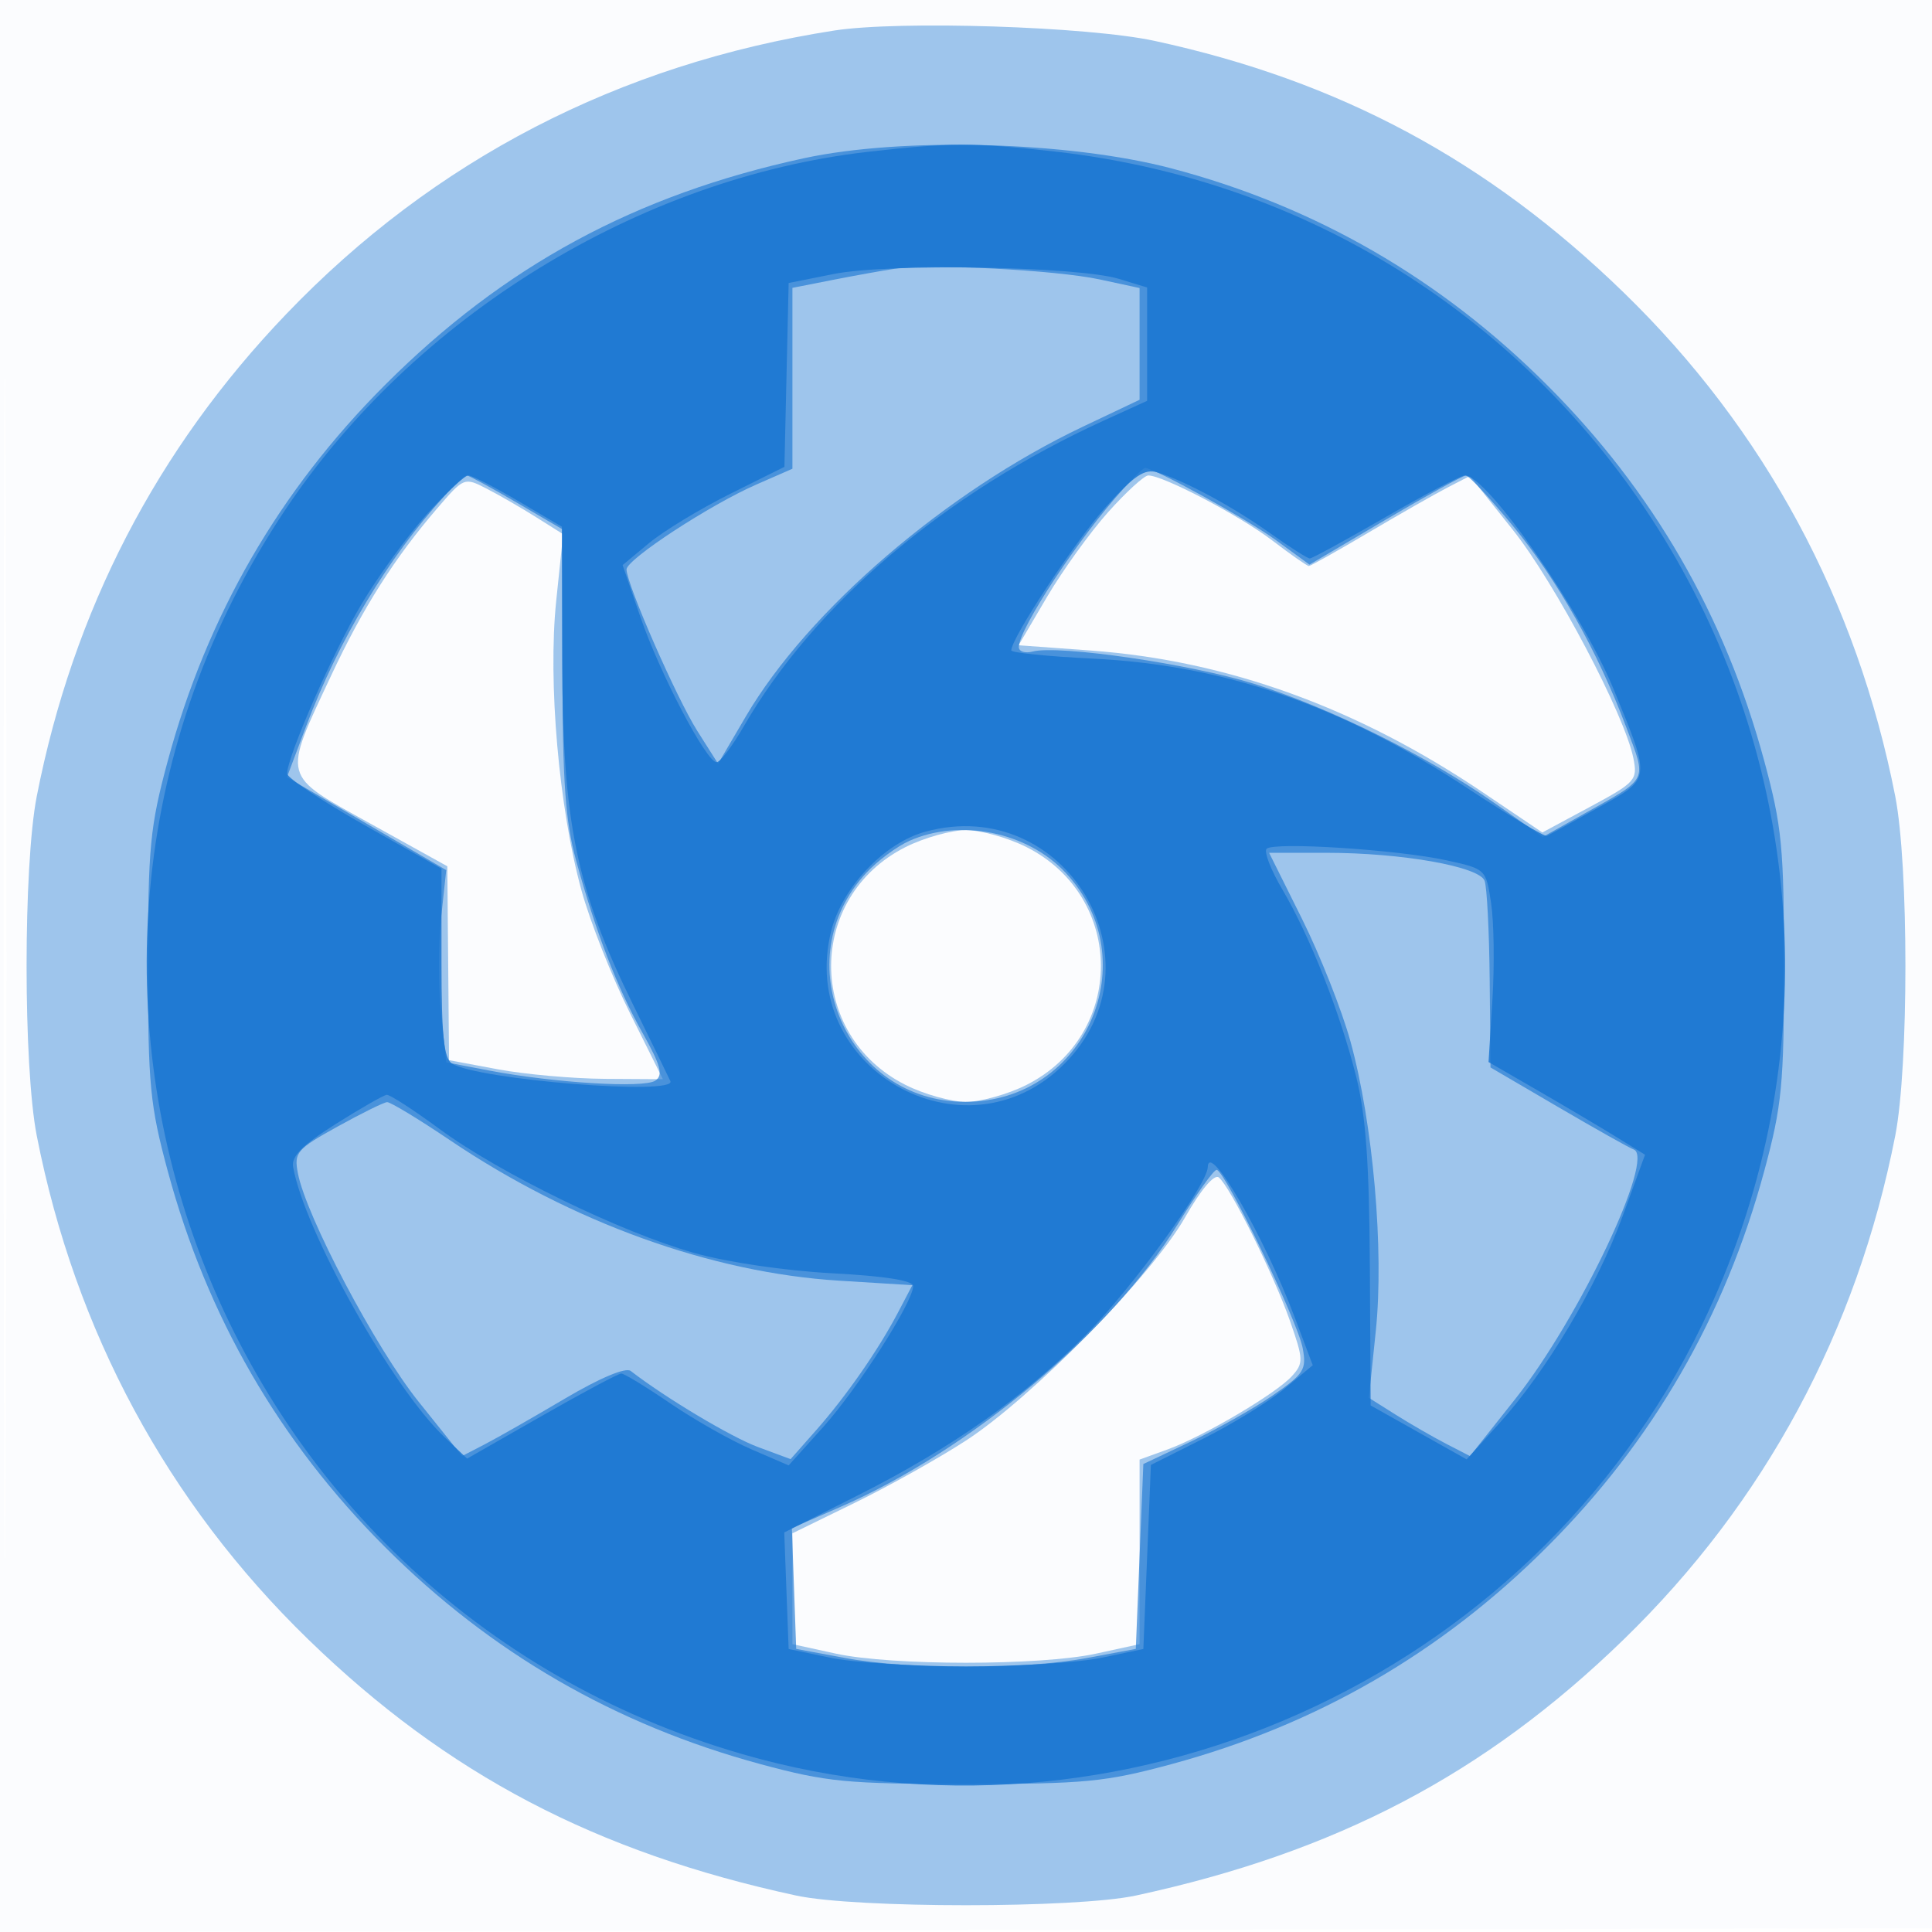
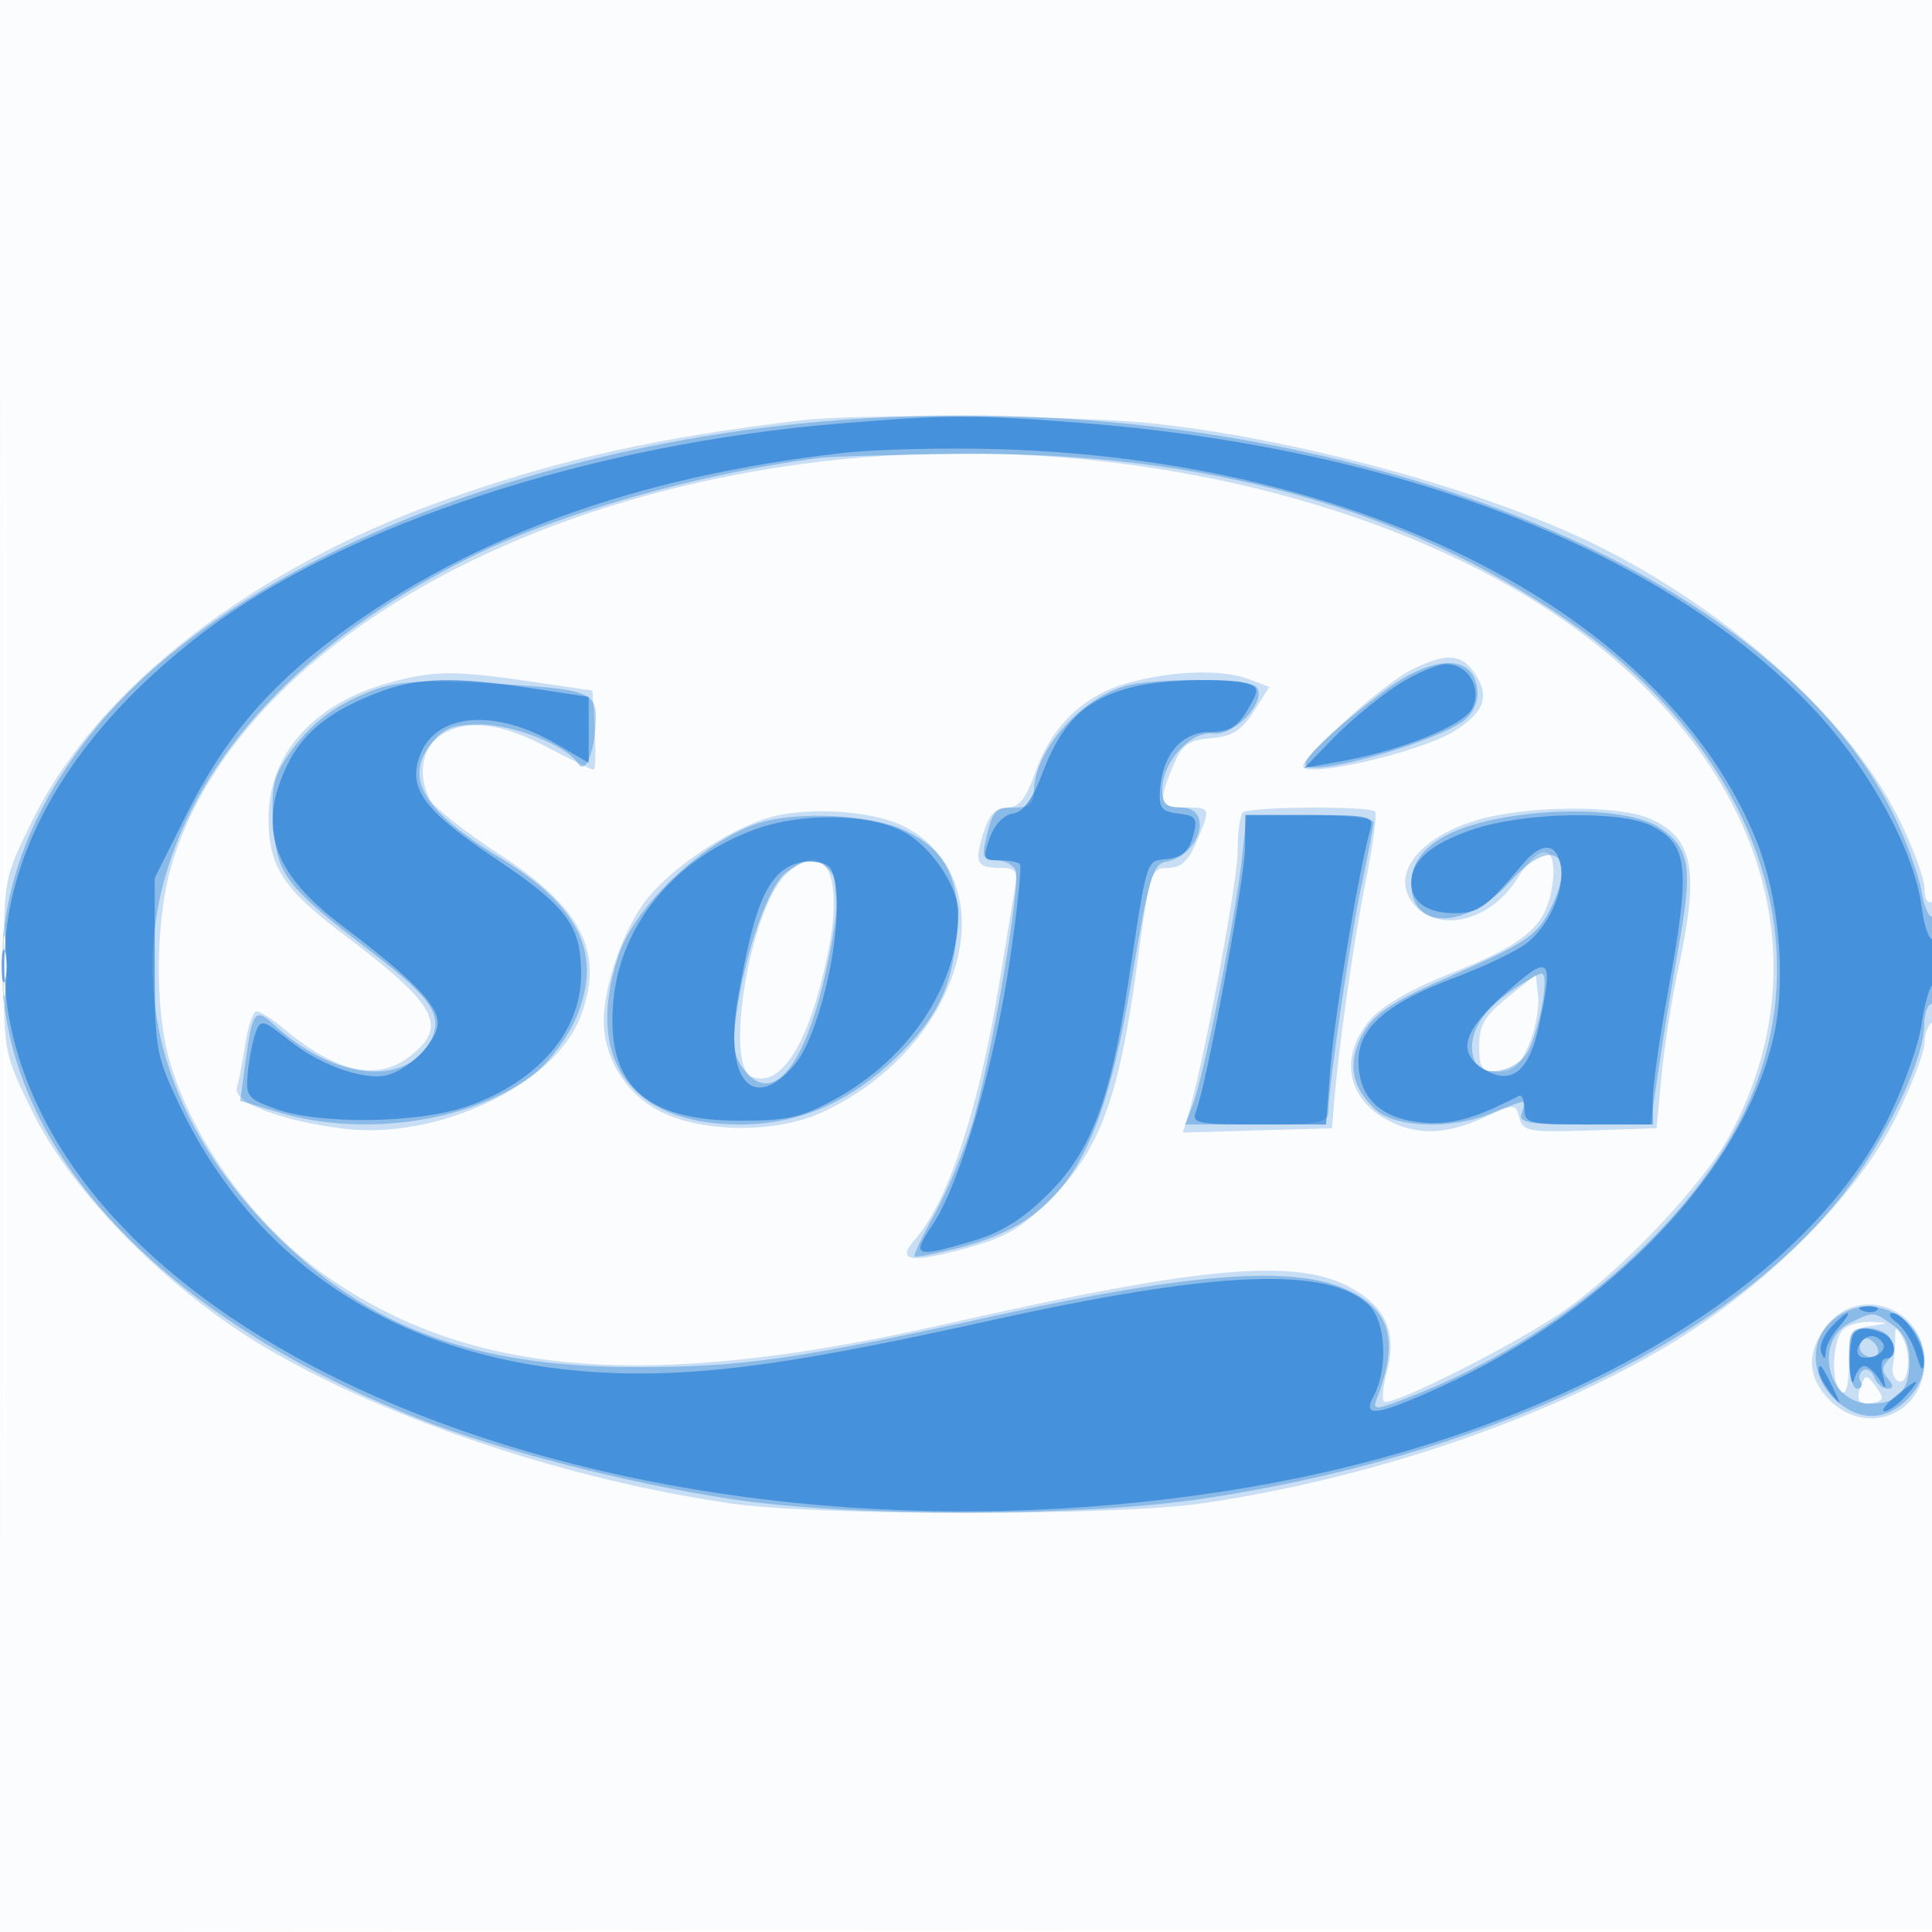
<svg xmlns="http://www.w3.org/2000/svg" width="256" height="256">
-   <path fill-opacity=".016" d="M0 128.004v128.004l128.25-.254 128.25-.254.254-127.75L257.008 0H0v128.004m.485.496c0 70.4.119 99.053.265 63.672.146-35.38.146-92.98 0-128C.604 29.153.485 58.1.485 128.5" fill="#1976D2" fill-rule="evenodd" />
-   <path fill-opacity=".414" d="M110.5 4.051C82.037 8.492 57.508 21.188 37.936 41.608 20.753 59.537 9.701 80.895 4.873 105.5c-1.801 9.181-1.801 35.819 0 45 5.086 25.923 17.318 48.612 35.98 66.739 18.375 17.848 38.091 28.197 64.647 33.931 7.912 1.708 37.088 1.708 45 0 26.556-5.734 46.272-16.083 64.647-33.931 18.662-18.127 30.894-40.816 35.98-66.739 1.801-9.181 1.801-35.819 0-45-5.086-25.923-17.318-48.612-35.98-66.739-18.016-17.5-37.679-28.049-62.147-33.342-8.851-1.915-33.839-2.719-42.5-1.368M57.937 67.355c-5.675 6.602-9.848 13.179-14.046 22.136-6.475 13.818-6.675 13.065 5.205 19.652l10.177 5.643.114 12.846.113 12.847 6.5 1.214c3.575.667 9.951 1.235 14.169 1.26l7.669.047-4.359-8.75c-2.397-4.812-5.289-12.125-6.425-16.25-2.998-10.886-4.465-27.659-3.355-38.358l.919-8.858-3.559-2.242c-1.957-1.233-4.909-2.936-6.559-3.786-2.978-1.534-3.026-1.515-6.563 2.599m88.906.496c-2.389 2.669-6.038 7.731-8.111 11.25l-3.767 6.399 9.58.7c18.028 1.316 35.321 7.575 51.975 18.814l7.848 5.295 6.334-3.404c6.009-3.23 6.304-3.56 5.738-6.405-1.147-5.77-10.374-23.254-15.998-30.312l-5.672-7.12-3.002 1.552c-1.651.854-6.361 3.538-10.467 5.966-4.107 2.428-7.65 4.414-7.875 4.414-.225 0-2.416-1.532-4.869-3.404-4.319-3.297-14.43-8.596-16.402-8.596-.533 0-2.924 2.183-5.312 4.851M119.97 112.25c-13.123 6.629-13.123 24.871 0 31.5 2.45 1.238 6.063 2.25 8.03 2.25 1.967 0 5.58-1.012 8.03-2.25 13.123-6.629 13.123-24.871 0-31.5-2.45-1.237-6.063-2.25-8.03-2.25-1.967 0-5.58 1.013-8.03 2.25M157 161.354c-4.352 7.642-20.272 23.85-29 29.524-3.575 2.325-10.213 6.041-14.75 8.26l-8.25 4.033V217.858l5.75 1.254c7.405 1.615 27.095 1.615 34.5 0l5.75-1.254v-24.456l3.648-1.32c4.794-1.733 14.437-7.412 16.54-9.741 1.553-1.719 1.535-2.204-.269-7.341-2.19-6.233-7.905-17.753-9.416-18.979-.608-.493-2.383 1.609-4.503 5.333" fill="#1976D2" fill-rule="evenodd" />
-   <path fill-opacity=".633" d="M106.5 20.973c-22.292 4.83-39.705 14.257-55.488 30.039-14.029 14.03-23.57 30.536-28.774 49.782-2.363 8.739-2.625 11.45-2.625 27.206s.262 18.467 2.625 27.206c5.204 19.246 14.745 35.752 28.774 49.782 14.03 14.029 30.536 23.57 49.782 28.774 8.739 2.363 11.45 2.625 27.206 2.625s18.467-.262 27.206-2.625c19.246-5.204 35.752-14.745 49.782-28.774 14.029-14.03 23.57-30.536 28.774-49.782 2.363-8.739 2.625-11.45 2.625-27.206s-.262-18.467-2.625-27.206c-5.204-19.246-14.745-35.752-28.774-49.782-14.091-14.09-30.744-23.693-49.782-28.705-13.549-3.567-35.609-4.171-48.706-1.334m12 14.646c-1.65.25-5.362.92-8.25 1.489L105 38.142v23.97l-4.75 2.077c-6.192 2.707-17.255 9.944-17.232 11.273.035 1.995 6.648 17.075 9.379 21.388l2.754 4.349 3.674-6.267c8.243-14.057 26.562-29.805 44.666-38.396L151 52.973V38.166l-5.25-1.133c-5.812-1.255-22.567-2.124-27.25-1.414m30.364 29.131C143.041 71.129 135 83.305 135 85.744c0 .588.826.853 1.835.589 3.458-.904 21.048 1.663 29.357 4.284 10.03 3.165 22.999 9.592 31.774 15.747l6.466 4.535 5.534-3.108c8.572-4.815 8.255-4.157 5.513-11.444-3.799-10.092-9.099-19.497-15.061-26.725-3.004-3.642-5.79-6.614-6.19-6.605-.4.009-5.225 2.667-10.721 5.907l-9.993 5.89-4.507-3.286C165.275 68.808 152.92 62 151.716 62c-.188 0-1.472 1.237-2.852 2.75m-90 1C51.41 73.915 44.842 84.856 40.56 96.241l-2.536 6.741 10.552 6.155 10.552 6.156-.681 6.353c-.374 3.495-.372 9.226.004 12.737l.683 6.383 5.683 1.085c8.602 1.642 20.516 2.366 22.019 1.338 1.068-.73.728-1.998-1.686-6.301-3.395-6.053-6.18-13.281-8.819-22.888-1.413-5.145-1.79-10.397-1.808-25.188L74.5 70.123l-6.088-3.561C65.063 64.603 62.11 63 61.849 63c-.261 0-1.605 1.237-2.985 2.75m61.636 45.667c-1.65.737-4.209 2.632-5.686 4.211-10.782 11.526-2.66 30.372 13.089 30.372 15.938 0 24.142-18.76 13.283-30.373-5.038-5.388-13.972-7.206-20.686-4.21m52.021 10.333c2.397 4.813 5.289 12.125 6.425 16.25 2.998 10.886 4.465 27.659 3.355 38.358l-.919 8.858 3.559 2.242c1.957 1.233 4.972 2.97 6.7 3.861l3.141 1.62 5.984-7.548c8.468-10.679 18.616-32.069 15.696-33.084-.529-.184-5.012-2.704-9.962-5.6l-9-5.265-.109-11.634c-.061-6.398-.364-12.295-.675-13.105-.725-1.891-10.983-3.703-20.967-3.703h-7.587l4.359 8.75M44.704 149.289c-5.391 2.986-5.757 3.417-5.238 6.149 1.091 5.733 10.297 23.167 15.988 30.278l5.776 7.216 3.002-1.552c1.651-.854 6.432-3.58 10.625-6.059 4.62-2.731 8.054-4.175 8.714-3.664 4.628 3.577 13.301 8.762 16.873 10.086l4.316 1.6 3.37-3.816c3.99-4.517 8.242-10.633 10.867-15.629l1.893-3.603-9.695-.598c-16.92-1.046-35.444-7.731-51.57-18.613-4.144-2.796-7.893-5.066-8.33-5.045-.437.022-3.403 1.484-6.591 3.25m111.329 12.97c-8.786 14.244-27.564 29.962-44.73 37.44l-6.376 2.778.286 8.006.287 8.007 6.5 1.208c8.333 1.549 23.668 1.549 32 0l6.5-1.209.5-12.249.5-12.249 6.276-2.966c3.452-1.63 8.335-4.381 10.851-6.113 4.167-2.866 4.523-3.428 3.986-6.28-.682-3.621-10.343-23.636-11.403-23.623-.39.004-2.72 3.267-5.177 7.25" fill="#1976D2" fill-rule="evenodd" />
-   <path fill-opacity=".833" d="M115 20.118C84.682 23.586 54.789 41.994 37.68 67.73-3.021 128.953 27.51 211.9 98.296 232.413c50.062 14.507 104.459-9.792 127.215-56.827C258.3 107.81 214.472 28.41 139.666 20.069c-10.711-1.194-13.857-1.188-24.666.049m-4.5 16.181l-6 1.201-.28 12.178-.28 12.179-7.22 3.599c-3.971 1.98-8.795 4.91-10.72 6.51l-3.5 2.91 2.334 6.812C87.393 89.16 93.598 101 94.954 101c.471 0 2.089-2.137 3.596-4.75 9.336-16.183 26.726-30.955 47.7-40.518l5.75-2.621V38.094l-3.75-1.144c-5.437-1.658-30.556-2.091-37.75-.651m36.061 30.844C142.51 71.649 134 84.546 134 86.18c0 .31 4.838.799 10.75 1.087 17.603.858 33.113 6.239 49.915 17.316 5.371 3.542 10.015 6.322 10.319 6.178.304-.143 3.341-1.819 6.75-3.723 7.107-3.97 7.052-3.561 2.109-15.64C209.616 81.068 197.061 63 194.11 63c-.524 0-5.238 2.475-10.478 5.5-5.239 3.025-9.774 5.5-10.077 5.5-.303 0-2.689-1.521-5.303-3.38-4.927-3.505-11.193-6.882-14.883-8.021-1.702-.526-3.071.388-6.808 4.544m-90.026 1.029c-2.558 2.845-6.464 8.226-8.681 11.958-3.706 6.237-9.746 20.006-9.814 22.37-.016.55 4.581 3.611 10.216 6.803l10.244 5.802v12.483c0 9.611.322 12.681 1.398 13.348 3.467 2.146 29.807 4.253 28.929 2.314-.187-.412-2.439-5.025-5.004-10.25-7.445-15.161-9.276-24.064-9.326-45.352l-.043-17.851-5.771-3.399C65.508 64.529 62.522 63 62.048 63c-.474 0-2.955 2.328-5.513 5.172m66.085 42.031c-5.429 1.479-11.024 7.375-12.478 13.148C105.571 141.503 127.79 154.21 141 141c13.493-13.493.151-35.847-18.38-30.797m45.208 2.27c-.369.387.572 2.813 2.091 5.39 3.672 6.227 7.668 16.356 9.778 24.784 1.284 5.128 1.741 11.474 1.817 25.216l.102 18.364 6.362 3.573 6.361 3.573 4.296-4.745c6.263-6.918 12.985-18.203 16.375-27.493l2.965-8.125-3.737-2.311c-2.056-1.271-6.722-4.035-10.369-6.143l-6.63-3.832.513-8.233c.283-4.528.206-10.283-.17-12.79-.68-4.54-.702-4.561-5.882-5.699-6.478-1.422-22.966-2.478-23.872-1.529M44.5 148.928c-4.405 2.781-5.911 4.291-5.665 5.68 1.497 8.459 13.101 29.194 20.024 35.778l3.035 2.886 9.868-5.636c5.427-3.1 10.181-5.636 10.564-5.636.383 0 3.299 1.776 6.479 3.947 3.181 2.171 8.013 4.91 10.739 6.086l4.956 2.139 4.54-5.042c4.589-5.096 11.96-16.631 11.96-18.716 0-.736-3.755-1.33-10.75-1.701-6.206-.33-13.92-1.465-18.25-2.686-9.699-2.736-25.808-10.574-33.753-16.423-3.439-2.532-6.589-4.572-7-4.534-.411.039-3.447 1.775-6.747 3.858m115.533 5.738c-.066 2.336-10.026 16.03-16.166 22.227-8.065 8.141-17.827 15.013-30.159 21.23l-9.791 4.937.291 7.72.292 7.72 5.5 1.154c3.025.634 11.125 1.153 18 1.153s14.975-.519 18-1.153l5.5-1.154.5-12.195.5-12.195 7-3.515c3.85-1.934 8.675-4.906 10.723-6.605l3.722-3.09-2.347-6.236c-4.096-10.882-11.461-23.619-11.565-19.998" fill="#1976D2" fill-rule="evenodd" />
+   <path fill="#1976D2" fill-opacity=".016" fill-rule="evenodd" d="M0 128.004v128.004l128.25-.254 128.25-.254.254-127.75L257.008 0H0zm.485.496c0 70.4.119 99.053.265 63.672.146-35.38.146-92.98 0-128C.604 29.153.485 58.1.485 128.5" />
+   <path fill="#1976D2" fill-opacity=".223" fill-rule="evenodd" d="M106.5 55.656c-19.313 2.297-32.007 5.11-47.143 10.448-25.792 9.098-46.343 24.971-54.996 42.481C.55 116.294.5 116.548.5 128c0 11.481.041 11.688 3.921 19.552 5.275 10.691 18.238 23.705 31.079 31.202 16.158 9.434 39.706 17.303 61.164 20.44 11.607 1.697 51.065 1.697 62.672 0 22.039-3.222 45.039-11.002 61.482-20.796 13.188-7.856 25.334-20.003 30.468-30.473 2.043-4.166 3.714-8.527 3.714-9.691 0-1.164.45-2.394 1-2.734.55-.34 1-4.218 1-8.618 0-5.079-.365-7.774-1-7.382-.562.347-1-.445-1-1.807 0-1.333-1.593-5.608-3.54-9.5-6.454-12.902-21.991-26.969-39.46-35.728-14.845-7.443-40.414-14.458-59.856-16.42-9.574-.966-38.701-1.214-45.644-.389m-.5 5.855c-41.922 5.757-75.067 26.752-83.13 52.657-2.308 7.418-2.453 19.507-.318 26.694 3.111 10.477 11.264 21.615 20.633 28.187 19.137 13.424 42.753 15.288 81.815 6.458 36.027-8.144 47.953-9.035 55.236-4.127 3.683 2.482 4.778 5.743 3.514 10.464-.493 1.839-.663 3.577-.377 3.862.781.781 16.291-6.964 23.244-11.608 7.649-5.109 19.017-17.026 22.6-23.693 14.628-27.213.867-57.745-33.922-75.264-25.211-12.695-58.785-17.82-89.295-13.63m81.031 27.243c-1.908.939-6.183 4.289-9.5 7.442-5.459 5.19-5.794 5.736-3.531 5.754 4.258.035 15.2-2.911 18.583-5.001 4.071-2.516 4.873-4.604 2.917-7.59-1.826-2.786-3.761-2.924-8.469-.605M51.792 90.402c-10.203 2.747-16.217 9.463-16.205 18.098.009 6.3 1.917 9.259 9.818 15.221 12.504 9.438 14.038 12.212 8.96 16.206-4.321 3.399-9.73 2.243-16.692-3.568-1.554-1.297-3.202-2.359-3.662-2.359-.459 0-1.133 1.912-1.496 4.25-.364 2.338-.87 4.996-1.126 5.907-.539 1.922 5.842 4.362 14.111 5.394 12.483 1.559 27.989-5.774 31.433-14.866 3.185-8.405.26-14.3-10.611-21.387-4.575-2.981-8.769-6.264-9.32-7.294-1.682-3.142-1.156-6.783 1.221-8.447 3.354-2.35 7.95-1.885 14.277 1.443 3.137 1.65 5.906 3 6.154 3 .248 0 .315-2.361.148-5.246l-.302-5.246-8-1.179c-10.169-1.498-12.909-1.488-18.708.073m97.912.023c-6.028 1.621-10.295 5.656-12.477 11.799-1.294 3.644-2.193 4.776-3.794 4.776-1.519 0-2.389.949-3.154 3.444-1.204 3.921-.875 4.556 2.363 4.556 1.966 0 2.238.407 1.833 2.75-.261 1.513-1.169 7.025-2.017 12.25-2.725 16.792-6.797 29.209-11.235 34.256-2.491 2.833-.697 3.169 6.504 1.22 5.658-1.531 7.572-2.654 11.773-6.902 6.304-6.375 8.817-13.305 11.18-30.824 1.649-12.231 1.814-12.75 4.07-12.75 1.739 0 2.73-.905 3.801-3.468C160.459 106.967 160.47 107 157 107c-3.393 0-3.585-.665-1.578-5.467 1.197-2.865 1.995-3.453 5.048-3.718 2.828-.246 4.078-1.029 5.67-3.555l2.044-3.24-2.657-1.01c-3.525-1.34-9.921-1.172-15.823.415m-46.635 17.616c-5.428 1.123-13.967 6.648-17.566 11.366-2.93 3.842-5.503 11.252-5.503 15.851 0 4.941 2.908 9.652 7.388 11.967 5.643 2.917 15.466 2.978 21.612.134 18.217-8.429 24.7-29.79 11.395-37.547-3.676-2.144-11.604-2.954-17.326-1.771m61.598-.374c-.367.366-.671 2.729-.676 5.25-.007 3.981-4.589 28.358-6.554 34.871l-.69 2.287 9.876-.287 9.877-.288.242-3c.625-7.757 2.623-21.825 4.221-29.719.971-4.796 1.527-8.958 1.235-9.25-.775-.775-16.745-.651-17.531.136m33.486.407c-9.327 1.834-14.536 7.635-10.68 11.896 3.411 3.769 10.169 1.964 13.633-3.642 3.015-4.878 5.31-4.467 4.6.825-.738 5.505-3.414 7.853-13.465 11.82-5.291 2.088-9.153 4.323-10.75 6.22-4.068 4.834-3.017 10.45 2.489 13.297 3.867 1.999 7.62 1.875 12.677-.421 4.097-1.861 4.164-1.86 4.667.062.464 1.776 1.296 1.923 9.343 1.659l8.833-.29.668-7c.367-3.85 1.38-10.292 2.25-14.315 2.813-13.006 1.952-17.297-3.966-19.77-3.681-1.538-13.384-1.701-20.299-.341m-94.095 7.868c-4.718 4.718-8.125 25.327-4.422 26.749 3.939 1.511 7.651-4.562 10.086-16.504 2.157-10.577-.509-15.4-5.664-10.245M.349 128c0 4.675.173 6.588.383 4.25.211-2.338.211-6.163 0-8.5-.21-2.338-.383-.425-.383 4.25m199.401 4.174c-3.007 2.422-3.75 3.694-3.75 6.423 0 2.981.316 3.403 2.551 3.403 1.984 0 2.886-.801 4.056-3.601.827-1.981 1.367-4.872 1.199-6.423l-.306-2.822zm42.323 43.461c-2.75 3.495-2.618 6.911.382 9.91 4.906 4.907 12.545 1.811 12.545-5.084 0-7.128-8.593-10.336-12.927-4.826m2.127.565c-1.452 1.452-1.596 7.437-.2 8.3.61.377 1-1.134 1-3.875 0-4.133.22-4.525 2.75-4.909 2.714-.411 2.716-.418.2-.566-1.402-.083-3.09.39-3.75 1.05m6.919 1.3c.004 1.1-.133 2.675-.305 3.5-.173.825.136 1.725.686 2 1.39.695 1.851-3.557.621-5.721-.937-1.649-1.01-1.633-1.002.221m-4.524 6.114c-.776 2.02-.257 2.676 1.76 2.224 1.271-.284 1.302-.621.196-2.117-1.211-1.64-1.365-1.649-1.956-.107" />
+   <path fill="#1976D2" fill-opacity=".349" fill-rule="evenodd" d="M106 56.13c-39.874 4.053-76.065 19.624-93.063 40.039-27.245 32.721-9.454 71.168 42.48 91.798C65.8 192.092 83.271 196.58 97 198.65c15.935 2.403 46.286 2.362 62.5-.084 38.967-5.878 71.675-21.939 86.236-42.344 5.06-7.091 9.204-16.272 9.24-20.472.013-1.512.474-2.75 1.024-2.75.557 0 1-2.686 1-6.059 0-3.332-.394-5.816-.875-5.518-.481.297-1.15-1.139-1.486-3.191-.335-2.053-1.897-6.437-3.469-9.744C234.249 72.913 169.749 49.65 106 56.13m2.5 4.559c-16.186 2.1-34.971 7.492-46.671 13.396-43.651 22.027-54.48 60.453-25.243 89.573 12.389 12.339 26.299 17.46 47.511 17.49 14.206.02 21.368-1.001 47.903-6.829 25.666-5.638 39.167-6.666 46.269-3.524 5.979 2.645 7.169 6.765 4.182 14.487-.638 1.648-.283 1.624 4.68-.308 19.734-7.687 37.537-23.175 44.484-38.701 9.835-21.978.424-47.279-23.794-63.971-21.909-15.101-48.492-22.446-80.17-22.152-8.883.082-17.501.325-19.151.539m74.827 30.936c-6.134 4.606-10.327 8.507-10.327 9.607 0 2.126 18.852-3.306 21.454-6.181 1.215-1.343 1.58-2.779 1.145-4.511-.99-3.946-6.185-3.487-12.272 1.085M49.558 91.42c-5.17 1.936-8.528 4.492-11.397 8.672-1.949 2.841-2.271 4.363-1.937 9.144.471 6.733 1.572 8.167 12.956 16.873 8.072 6.174 9.626 8.516 7.852 11.83-3.283 6.136-12.747 5.166-20.677-2.119-2.556-2.349-2.914-1.894-3.826 4.866l-.699 5.186 5.266 1.564c11.356 3.372 25.972 1.089 33.871-5.291 1.943-1.57 4.381-4.889 5.417-7.377 3.485-8.365.434-14.696-10.194-21.152-9.979-6.063-12.669-10.466-9.135-14.959C58.76 96.489 59.968 96 63.612 96c4.421 0 11.551 2.837 12.993 5.169.971 1.571 2.23-1.571 2.325-5.802.085-3.79-.917-4.107-15.43-4.886-7.456-.4-11.003-.161-13.942.939m99.356-.464C142.889 92.781 137 99.667 137 104.886c0 1.575-.623 2.114-2.441 2.114-2.713 0-2.997.306-3.94 4.25-.554 2.32-.336 2.75 1.393 2.75 1.128 0 2.283.606 2.568 1.347.723 1.885-3.36 25.709-5.761 33.608-1.094 3.6-3.33 8.953-4.969 11.896-1.64 2.943-2.839 5.478-2.666 5.632.174.155 2.791-.349 5.816-1.12 13.757-3.507 18.922-11.466 22.901-35.285 2.29-13.705 2.837-15.597 4.599-15.901 4.542-.785 6.324-7.177 2-7.177-1.962 0-2.5-.509-2.5-2.365 0-3.666 3.757-7.805 6.754-7.441 2.784.338 7.03-4.117 5.808-6.094-.776-1.255-13.636-1.36-17.648-.144m52.396 17.057c-9.465 1.304-14.31 4.387-14.31 9.107 0 6.237 7.398 6.039 13.152-.353 5.717-6.351 9.107-3.462 4.986 4.249-1.575 2.947-3.457 4.18-12.203 7.999-8.285 3.617-10.718 5.161-12.241 7.769-2.216 3.795-1.714 7.188 1.507 10.188 2.671 2.489 10.15 2.744 15.453.528 1.975-.825 3.808-1.5 4.075-1.5.267 0 .226.675-.091 1.5-.484 1.263.815 1.5 8.238 1.5h8.812l1.148-7.75c.631-4.262 1.863-11.764 2.738-16.671 1.744-9.776 1.269-12.334-2.778-14.966-3.041-1.978-10.842-2.653-18.486-1.6m-100.546.983c-7.248 2.182-16.58 10.911-18.803 17.588-4.592 13.789 1.598 22.411 16.093 22.414 7.786.002 14.577-2.933 20.835-9.006 5.262-5.107 7.219-9.091 7.843-15.968.673-7.425-1.368-11.502-7.048-14.081-4.41-2.002-13.848-2.475-18.92-.947m63.731 5.254c-.868 7.73-4.975 28.28-6.395 32l-1.05 2.75h9.475c8.35 0 9.477-.208 9.495-1.75.038-3.489 2.895-22.925 4.419-30.065.859-4.024 1.561-7.736 1.561-8.25 0-.514-3.781-.935-8.402-.935h-8.402zm-60.244 1.286c-2.389 1.674-5.57 10.705-6.699 19.02-.562 4.142-.346 5.477 1.198 7.383 3.744 4.625 8.068-.869 10.789-13.709 1.754-8.275 1.818-11.473.261-13.03-1.593-1.593-2.908-1.513-5.549.336M.32 128c0 3.575.182 5.037.403 3.25.222-1.787.222-4.713 0-6.5-.221-1.787-.403-.325-.403 3.25m199.393 3.678c-3.811 2.711-5.425 6.025-4.327 8.887.953 2.482 5.879 1.418 7.241-1.565 1.557-3.41 2.649-10 1.656-10-.444 0-2.5 1.205-4.57 2.678m43.231 43.166c-3.333 2.699-3.086 7.777.53 10.887 3.251 2.797 6.944 2.462 9.776-.884 5.627-6.65-3.503-15.511-10.306-10.003m2.284.386c-5.068 2.443-3.062 10.77 2.595 10.77 3.646 0 5.177-1.669 5.177-5.643 0-2.218-.703-3.736-2.223-4.8-2.55-1.787-2.523-1.785-5.549-.327M245 180c0 2.2.477 4 1.059 4s.8-.419.484-.931a1.086 1.086 0 0 1 .336-1.494c.501-.31 1.169.109 1.485.931.315.822 1.092 1.494 1.727 1.494.844 0 .859-.355.055-1.324-.799-.962-.796-1.626.011-2.433 1.73-1.73.175-4.243-2.626-4.243-2.286 0-2.531.387-2.531 4m1.597-2.156c-.346.56-.142 1.319.453 1.687 1.538.95 2.53-.351 1.246-1.635-.718-.718-1.277-.735-1.699-.052" />
+   <path fill="#1976D2" fill-opacity=".59" fill-rule="evenodd" d="M111.5 56.097C78.448 58.799 45.695 69.515 27 83.743 6.864 99.068-2.356 117.829 1.399 135.837c9.497 45.549 87.255 74.476 164.433 61.171 40.565-6.993 73.479-26.179 84.609-49.318 1.956-4.067 3.845-9.499 4.198-12.07.352-2.571 1.027-4.914 1.501-5.206.473-.293.86-1.882.86-3.532 0-1.65-.393-2.757-.874-2.46-.48.297-1.165-1.661-1.522-4.352-.982-7.399-6.969-18.36-14.241-26.068C220.52 72.967 185.55 59.324 143 56.017c-14.03-1.091-17.278-1.082-31.5.08m.116 3.929c-27.297 3.127-49.133 11.018-66.881 24.172-9.233 6.843-15.057 13.74-20.035 23.727l-4.2 8.424v11.576c0 10.981.166 11.926 3.245 18.427 10.913 23.041 32.545 35.662 61.093 35.642 10.949-.007 22.915-1.812 46.073-6.947 30.32-6.724 45.252-7.329 50.533-2.048 2.192 2.192 2.49 8.388.575 11.965-1.552 2.9.292 2.672 8.593-1.065 22.832-10.278 40.661-29.084 44.487-46.923 1.606-7.491.593-18.312-2.404-25.689-12.113-29.809-51.741-50.284-100.195-51.766-7.15-.219-16.548.008-20.884.505m73.305 30.912c-2.431 1.616-6.147 4.712-8.256 6.879l-3.834 3.941 5.247-.954c7.709-1.401 15.782-4.675 16.961-6.877 1.42-2.653-.46-5.927-3.403-5.927-1.261 0-4.283 1.322-6.715 2.938m-134.278.617c-6.671 2.446-10.432 5.377-12.572 9.798-4.027 8.319-1.959 14.356 7.315 21.352C54.468 129.556 58 133.145 58 135.522c0 2.248-3.239 5.733-6.357 6.839-2.849 1.01-8.952-1.03-13.216-4.419-3.57-2.837-3.891-2.919-4.542-1.16-.385 1.041-.854 3.425-1.043 5.299-.319 3.175-.069 3.505 3.658 4.847 5.82 2.096 18.85 1.94 25.341-.303C71.237 143.377 77 136.714 77 129.097c0-6.451-1.828-8.929-11.262-15.273-9.551-6.422-11.673-9.264-10.15-13.593 2.024-5.755 9.92-6.467 18.162-1.637l4.25 2.49v-8.738l-7.75-1.18c-9.804-1.492-14.744-1.394-19.607.389m99.857-.626c-6.621 1.597-9.728 4.521-12.448 11.71-1.26 3.331-2.478 4.958-3.868 5.17-1.197.183-2.451 1.517-3.055 3.25-.939 2.695-.834 2.941 1.256 2.941 1.255 0 2.497.215 2.76.478.262.263-.336 6-1.33 12.75-2.081 14.125-6.666 29.8-10.27 35.11-2.842 4.189-2.339 4.384 5.396 2.087 3.797-1.128 6.649-2.92 10.036-6.307 5.59-5.59 8.144-12.324 10.476-27.618 2.639-17.304 2.335-16.341 5.264-16.687 1.906-.225 2.852-1.07 3.365-3.006.633-2.387.413-2.729-1.934-3-2.232-.259-2.616-.756-2.446-3.16.333-4.694 2.884-7.647 6.605-7.647 2.537 0 3.642-.643 4.972-2.895 1.54-2.607 1.553-2.955.134-3.5-2.065-.792-11.101-.596-14.913.324m-50.295 18.912c-10.563 3.755-17.862 12.439-18.899 22.484C80.149 143.537 85.271 148.5 98 148.5c6.423 0 8.259-.421 12.788-2.93 9.788-5.422 16.212-15.172 16.212-24.604 0-3.542-3.85-9.114-7.537-10.907-4.672-2.272-13.209-2.369-19.258-.218m64.775 2.409c-.02 4.117-5.098 31.46-6.501 35-.629 1.588.136 1.75 8.266 1.75h8.959l.603-7.75c.531-6.816 3.875-26.654 5.31-31.5.465-1.571-.359-1.75-8.05-1.75H165zm30.069-2.303c-5.52 1.906-8.049 4.119-8.049 7.044 0 2.525 2.109 4.009 5.7 4.009 3.25 0 4.197-.678 9.049-6.479 2.566-3.068 4.598-2.907 5.083.402.458 3.13-1.628 7.772-4.513 10.041-1.326 1.043-5.653 3.113-9.615 4.6-8.919 3.348-12.704 6.629-12.704 11.012 0 4.748 2.762 7.53 8.07 8.128 4.026.454 7.114-.362 13.18-3.485.412-.212.75.552.75 1.698 0 1.947.553 2.083 8.5 2.083h8.5v-3.307c0-1.819.9-8.206 2-14.193 3.029-16.484 2.74-19.549-2.072-22.037-4.102-2.122-17.094-1.858-23.879.484m-91.923 5.927c-2.227 2.227-3.598 6.416-5.336 16.307-1.92 10.928 1.964 15.466 7.552 8.825 2.969-3.529 5.943-15.535 5.473-22.098-.282-3.947-.596-4.44-3.004-4.719-1.679-.193-3.44.44-4.685 1.685M.232 128c0 1.925.206 2.713.457 1.75.252-.963.252-2.537 0-3.5-.251-.963-.457-.175-.457 1.75m199.087 3.753c-5.416 4.855-6.241 7.597-2.936 9.762 3.738 2.45 6.206.63 7.532-5.554 1.996-9.307 1.549-9.716-4.596-4.208m47.494 41.93c.721.289 1.584.253 1.916-.079.332-.332-.258-.568-1.312-.525-1.165.048-1.402.285-.604.604m-4.261 2.259c-.966 1.068-1.522 2.531-1.234 3.25.404 1.007.542.981.603-.113.043-.782.824-2.244 1.734-3.25.91-1.006 1.43-1.829 1.155-1.829-.275 0-1.291.874-2.258 1.942m8.777-.691c.941.688 2.113 2.601 2.605 4.25.63 2.114.919 2.401.98.972.101-2.381-2.53-6.473-4.162-6.473-.624 0-.364.563.577 1.251m-5.662 1.416c-.367.366-.615 2.279-.551 4.25.064 1.97.322 2.796.573 1.833.252-.963.852-1.75 1.335-1.75.482 0 1.37.787 1.974 1.75.947 1.51 1.013 1.442.482-.5-.358-1.312-.17-2.25.453-2.25 1.664 0 1.253-2.715-.515-3.393-2.033-.78-2.926-.766-3.751.06m.792 1.4c-.92 1.489.147 2.298 2.061 1.564.884-.339 1.327-1.07.984-1.624-.81-1.311-2.215-1.284-3.045.06M241 181.642c0 .537.7 1.849 1.555 2.917 1.467 1.83 1.487 1.798.365-.559-1.458-3.061-1.92-3.628-1.92-2.358m10.139 3.391c-1.298 1.082-1.93 1.967-1.405 1.967.526 0 1.771-.9 2.766-2 2.287-2.527 1.695-2.513-1.361.033" />
</svg>
